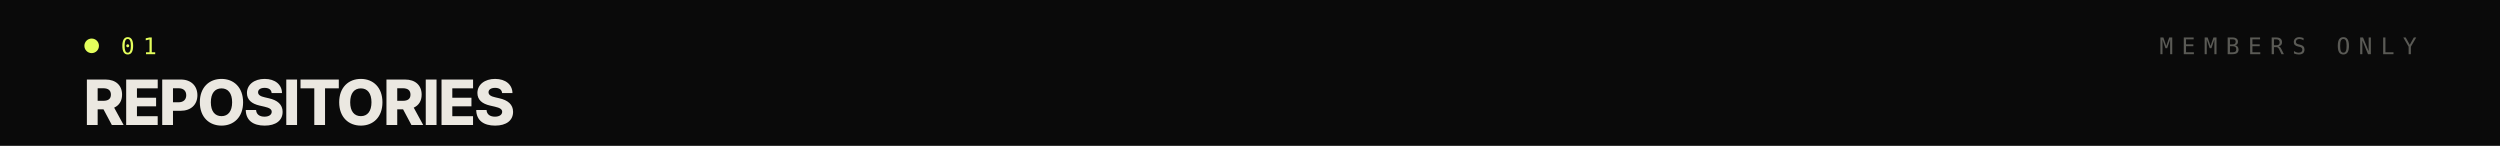
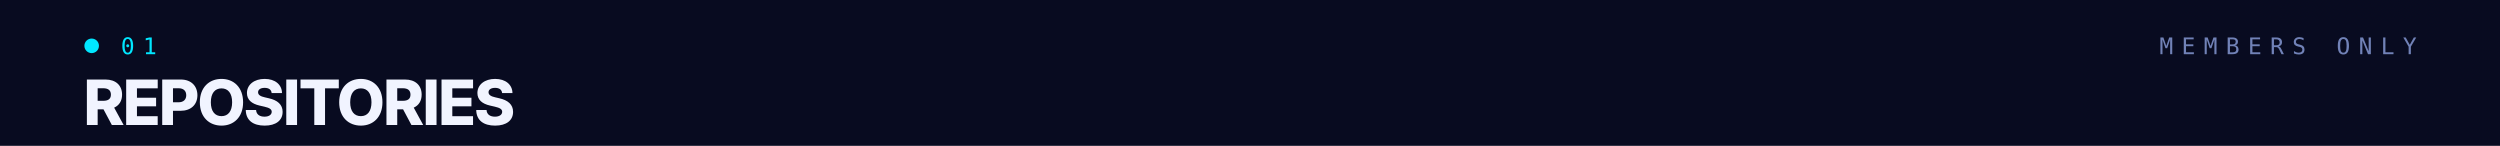
<svg xmlns="http://www.w3.org/2000/svg" width="1200" height="70" viewBox="0 0 1200 70" role="img" aria-label="REPOSITORIES">
  <style>
    .m { font: 500 11px ui-monospace,'SF Mono','JetBrains Mono',Menlo,Consolas,monospace; letter-spacing:4px; }
-     .t { font: 800 30px 'Space Grotesk','Inter','Helvetica Neue','Arial Black',Arial,sans-serif; fill:#ebe8e1; letter-spacing:-1px; }
+     .t { font: 800 30px 'Space Grotesk','Inter','Helvetica Neue','Arial Black',Arial,sans-serif; fill:#f1f4ff; letter-spacing:-1px; }
  </style>
-   <rect width="1200" height="70" fill="#0a0a0a" />
-   <circle cx="44" cy="22" r="3.5" fill="#e4ff5c" />
-   <text x="58" y="26" class="m" fill="#e4ff5c">01</text>
-   <text x="1160" y="26" class="m" fill="#5a5a55" text-anchor="end">MEMBERS ONLY</text>
+   <rect width="1200" height="70" fill="#080b20" />
+   <circle cx="44" cy="22" r="3.5" fill="#00e7ff" />
+   <text x="58" y="26" class="m" fill="#00e7ff">01</text>
+   <text x="1160" y="26" class="m" fill="#7182b7" text-anchor="end">MEMBERS ONLY</text>
  <text x="40" y="60" class="t">REPOSITORIES</text>
</svg>
